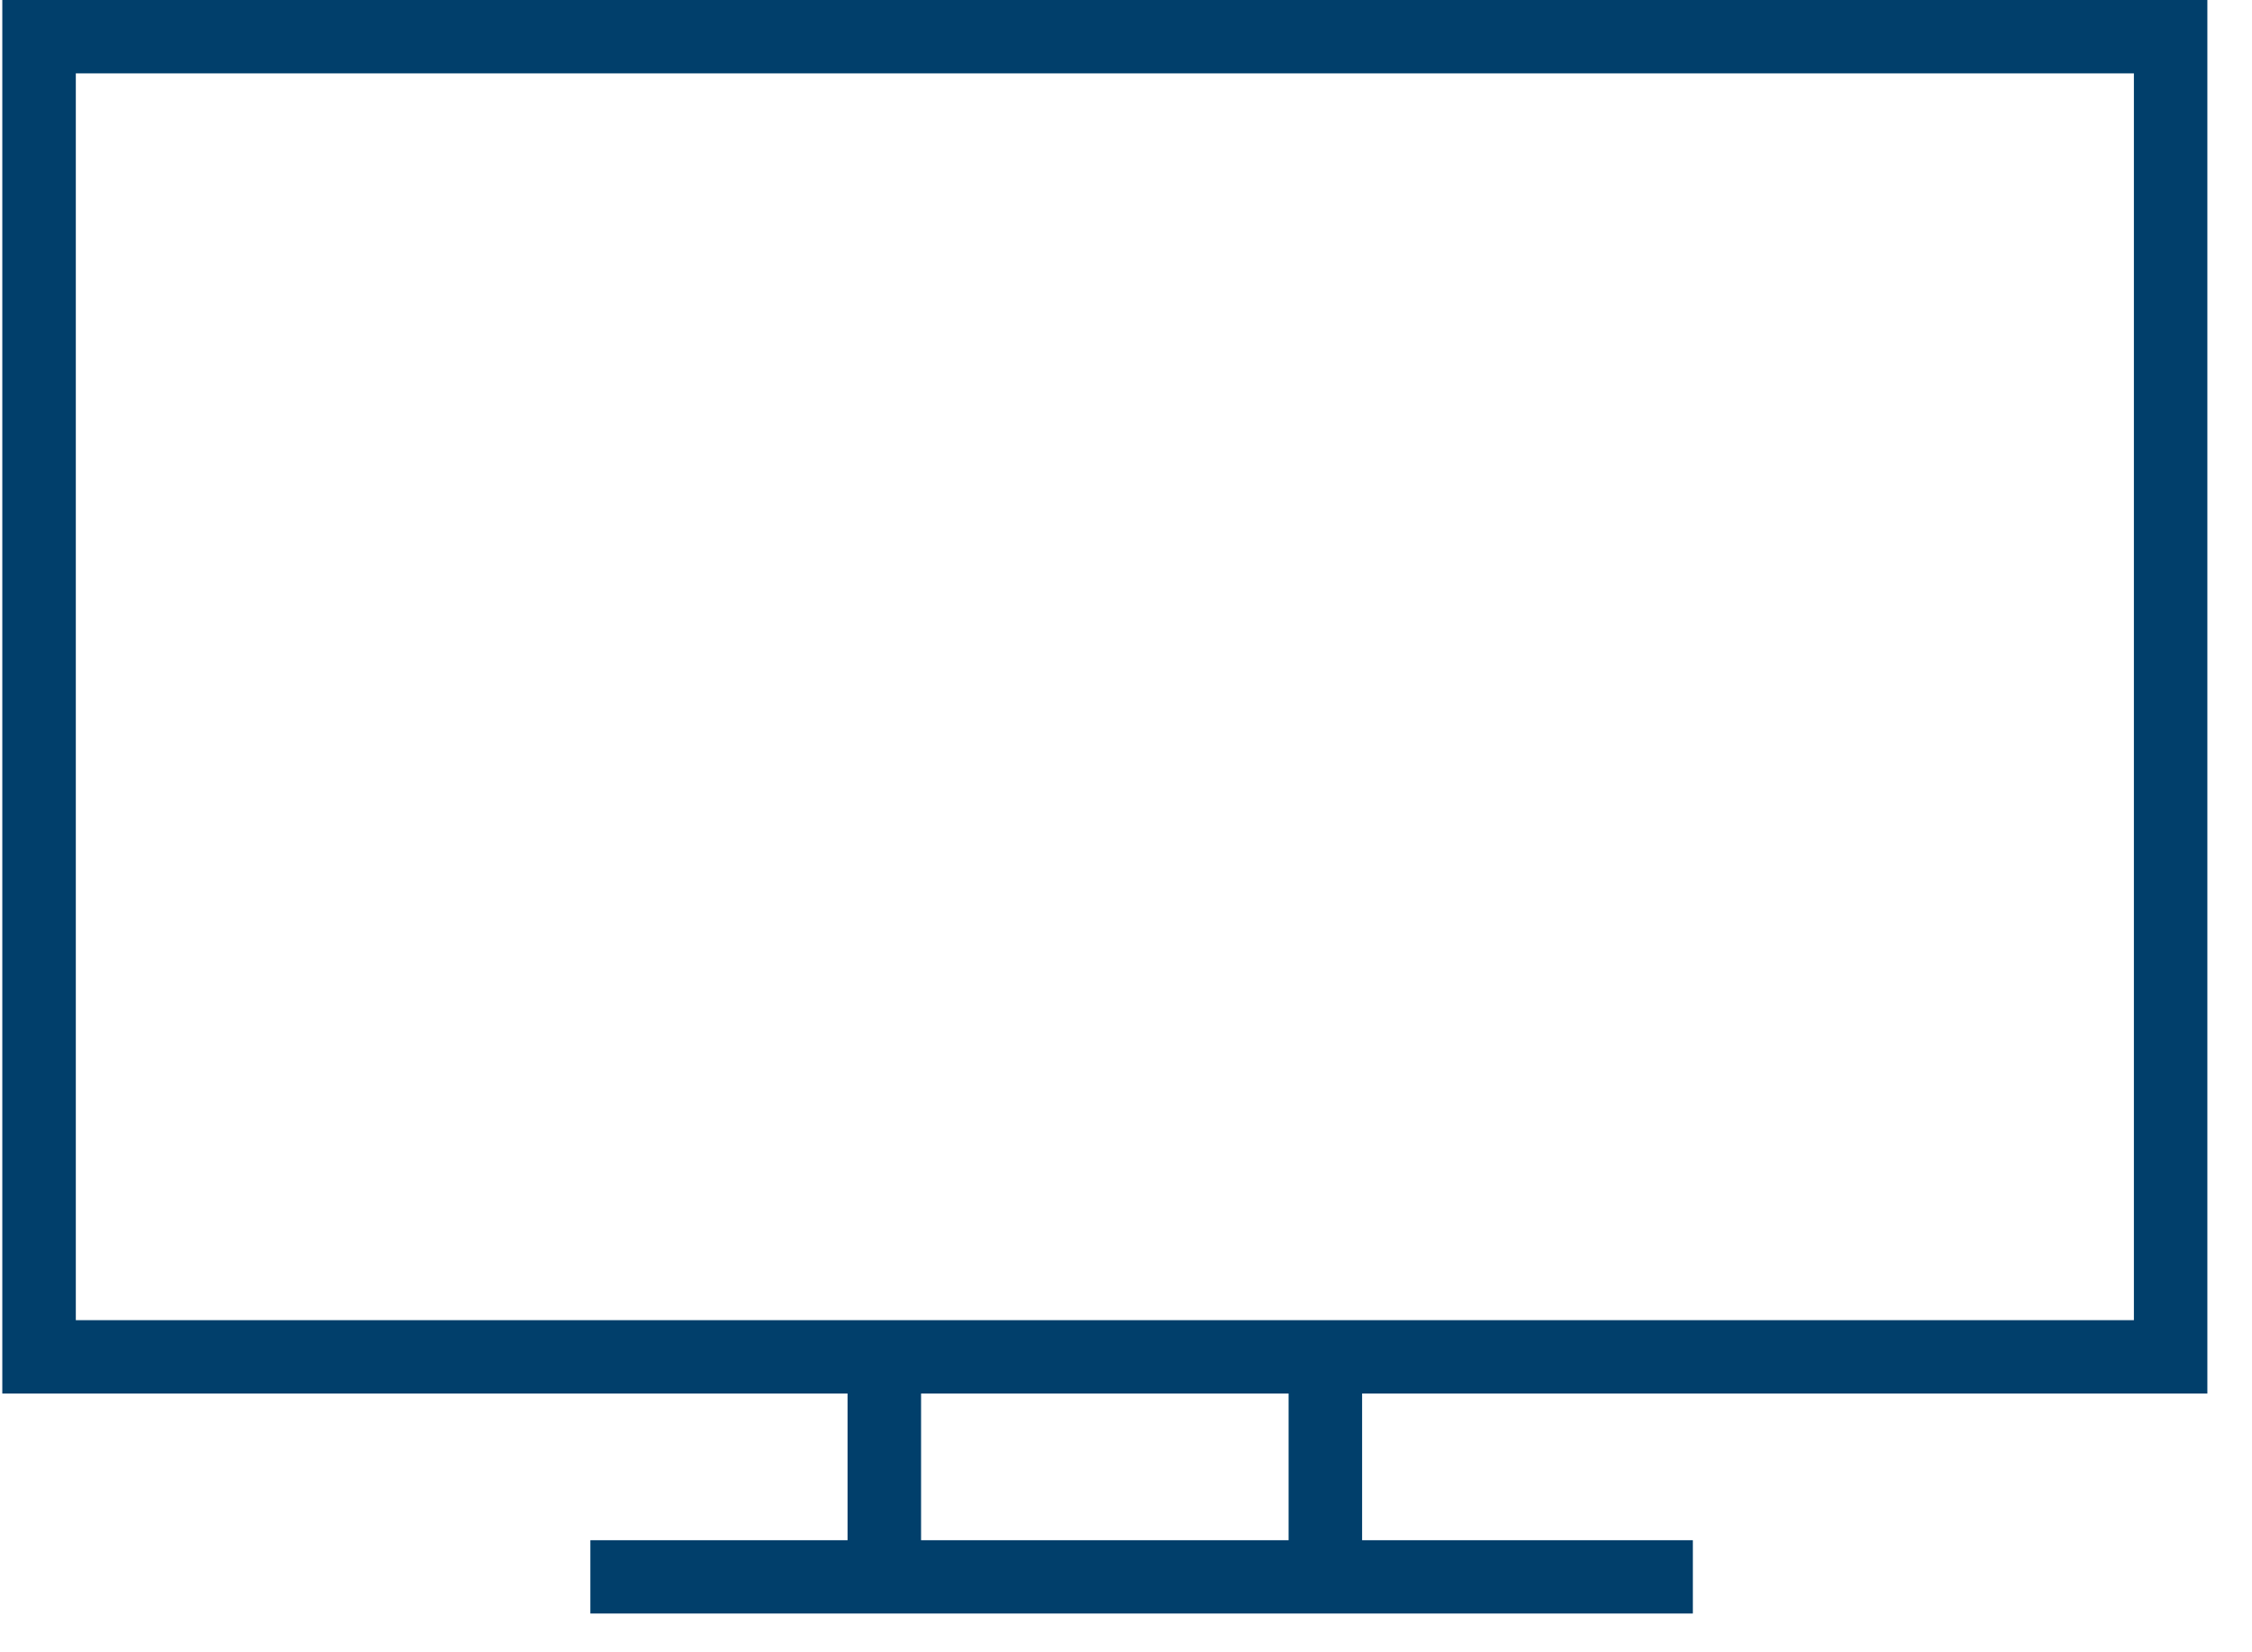
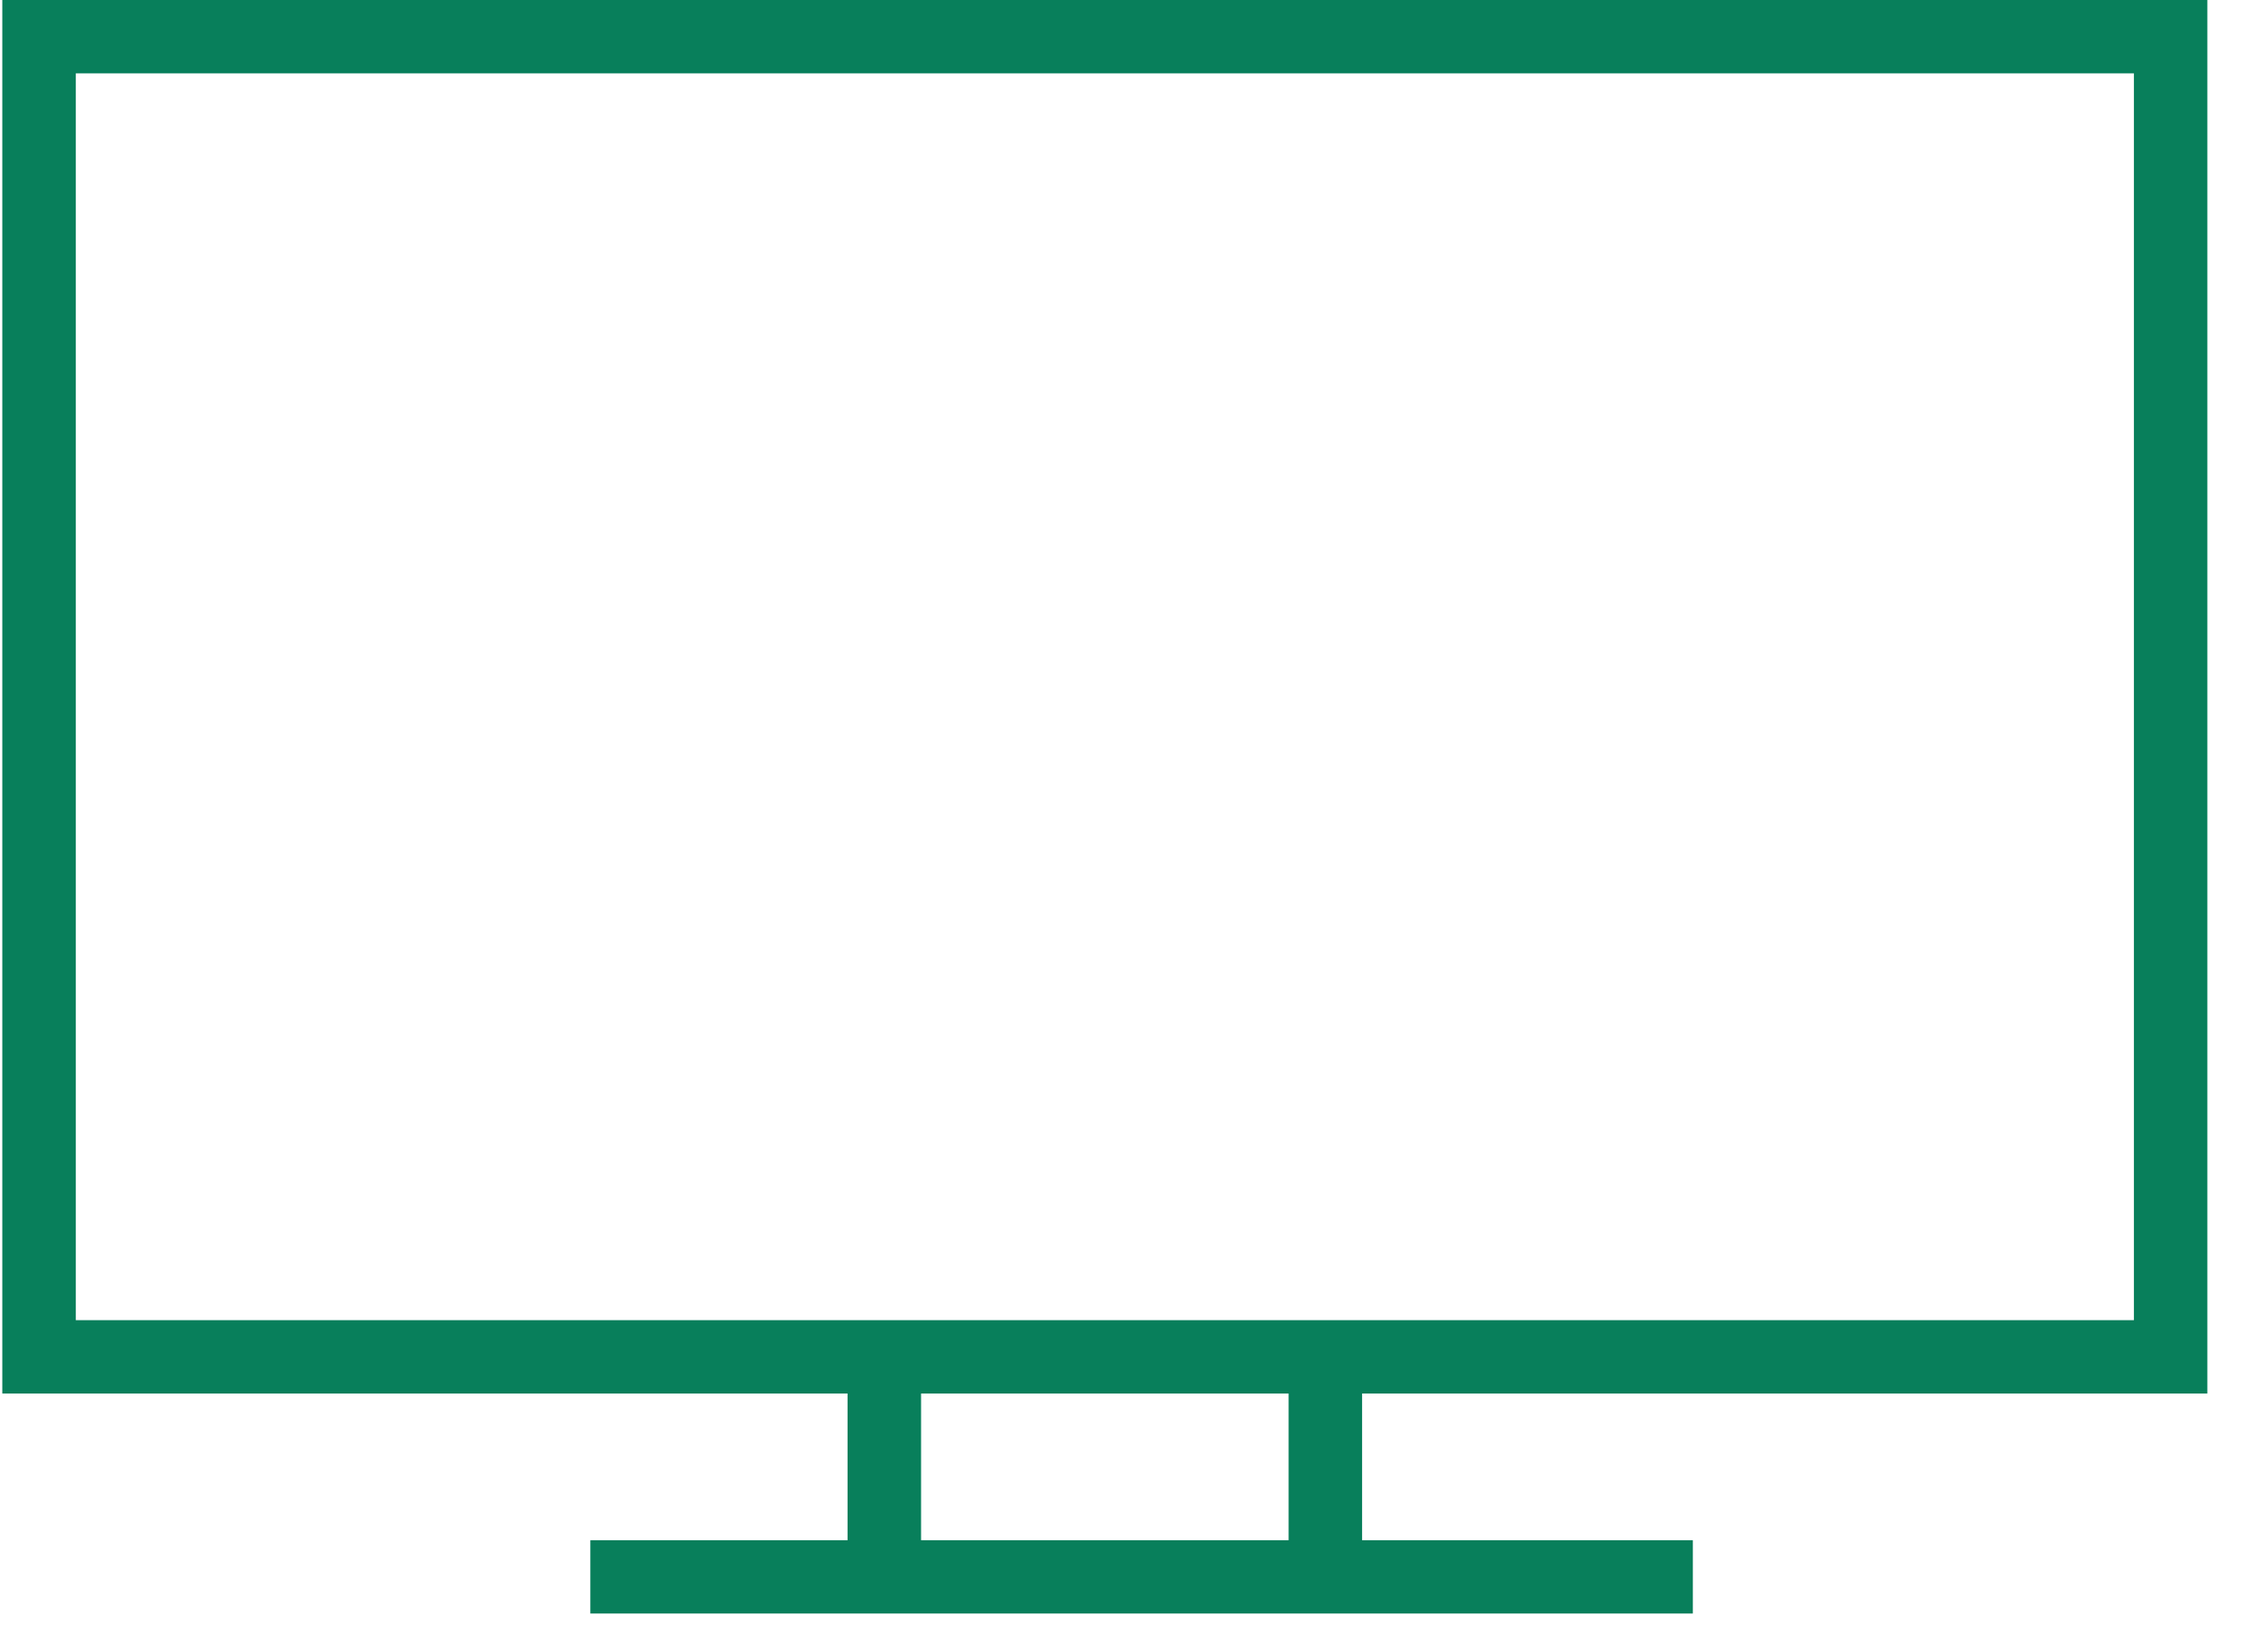
<svg xmlns="http://www.w3.org/2000/svg" width="45" height="33" viewBox="0 0 45 33" fill="none">
-   <path d="M44.108 27.847V-3.8147e-06H0.046V27.847H16.936V30.778H11.796V32.243H33.827V30.778H27.218V27.847H44.108ZM25.749 30.778H18.405V27.847H25.749V30.778ZM1.515 26.381V1.466H42.64V26.381H1.515Z" fill="#013F6B" />
+   <path d="M44.108 27.847V-3.8147e-06H0.046V27.847H16.936V30.778H11.796V32.243H33.827V30.778H27.218V27.847H44.108ZM25.749 30.778H18.405V27.847H25.749V30.778ZM1.515 26.381V1.466H42.64V26.381H1.515Z" fill="#087f5b" />
</svg>
